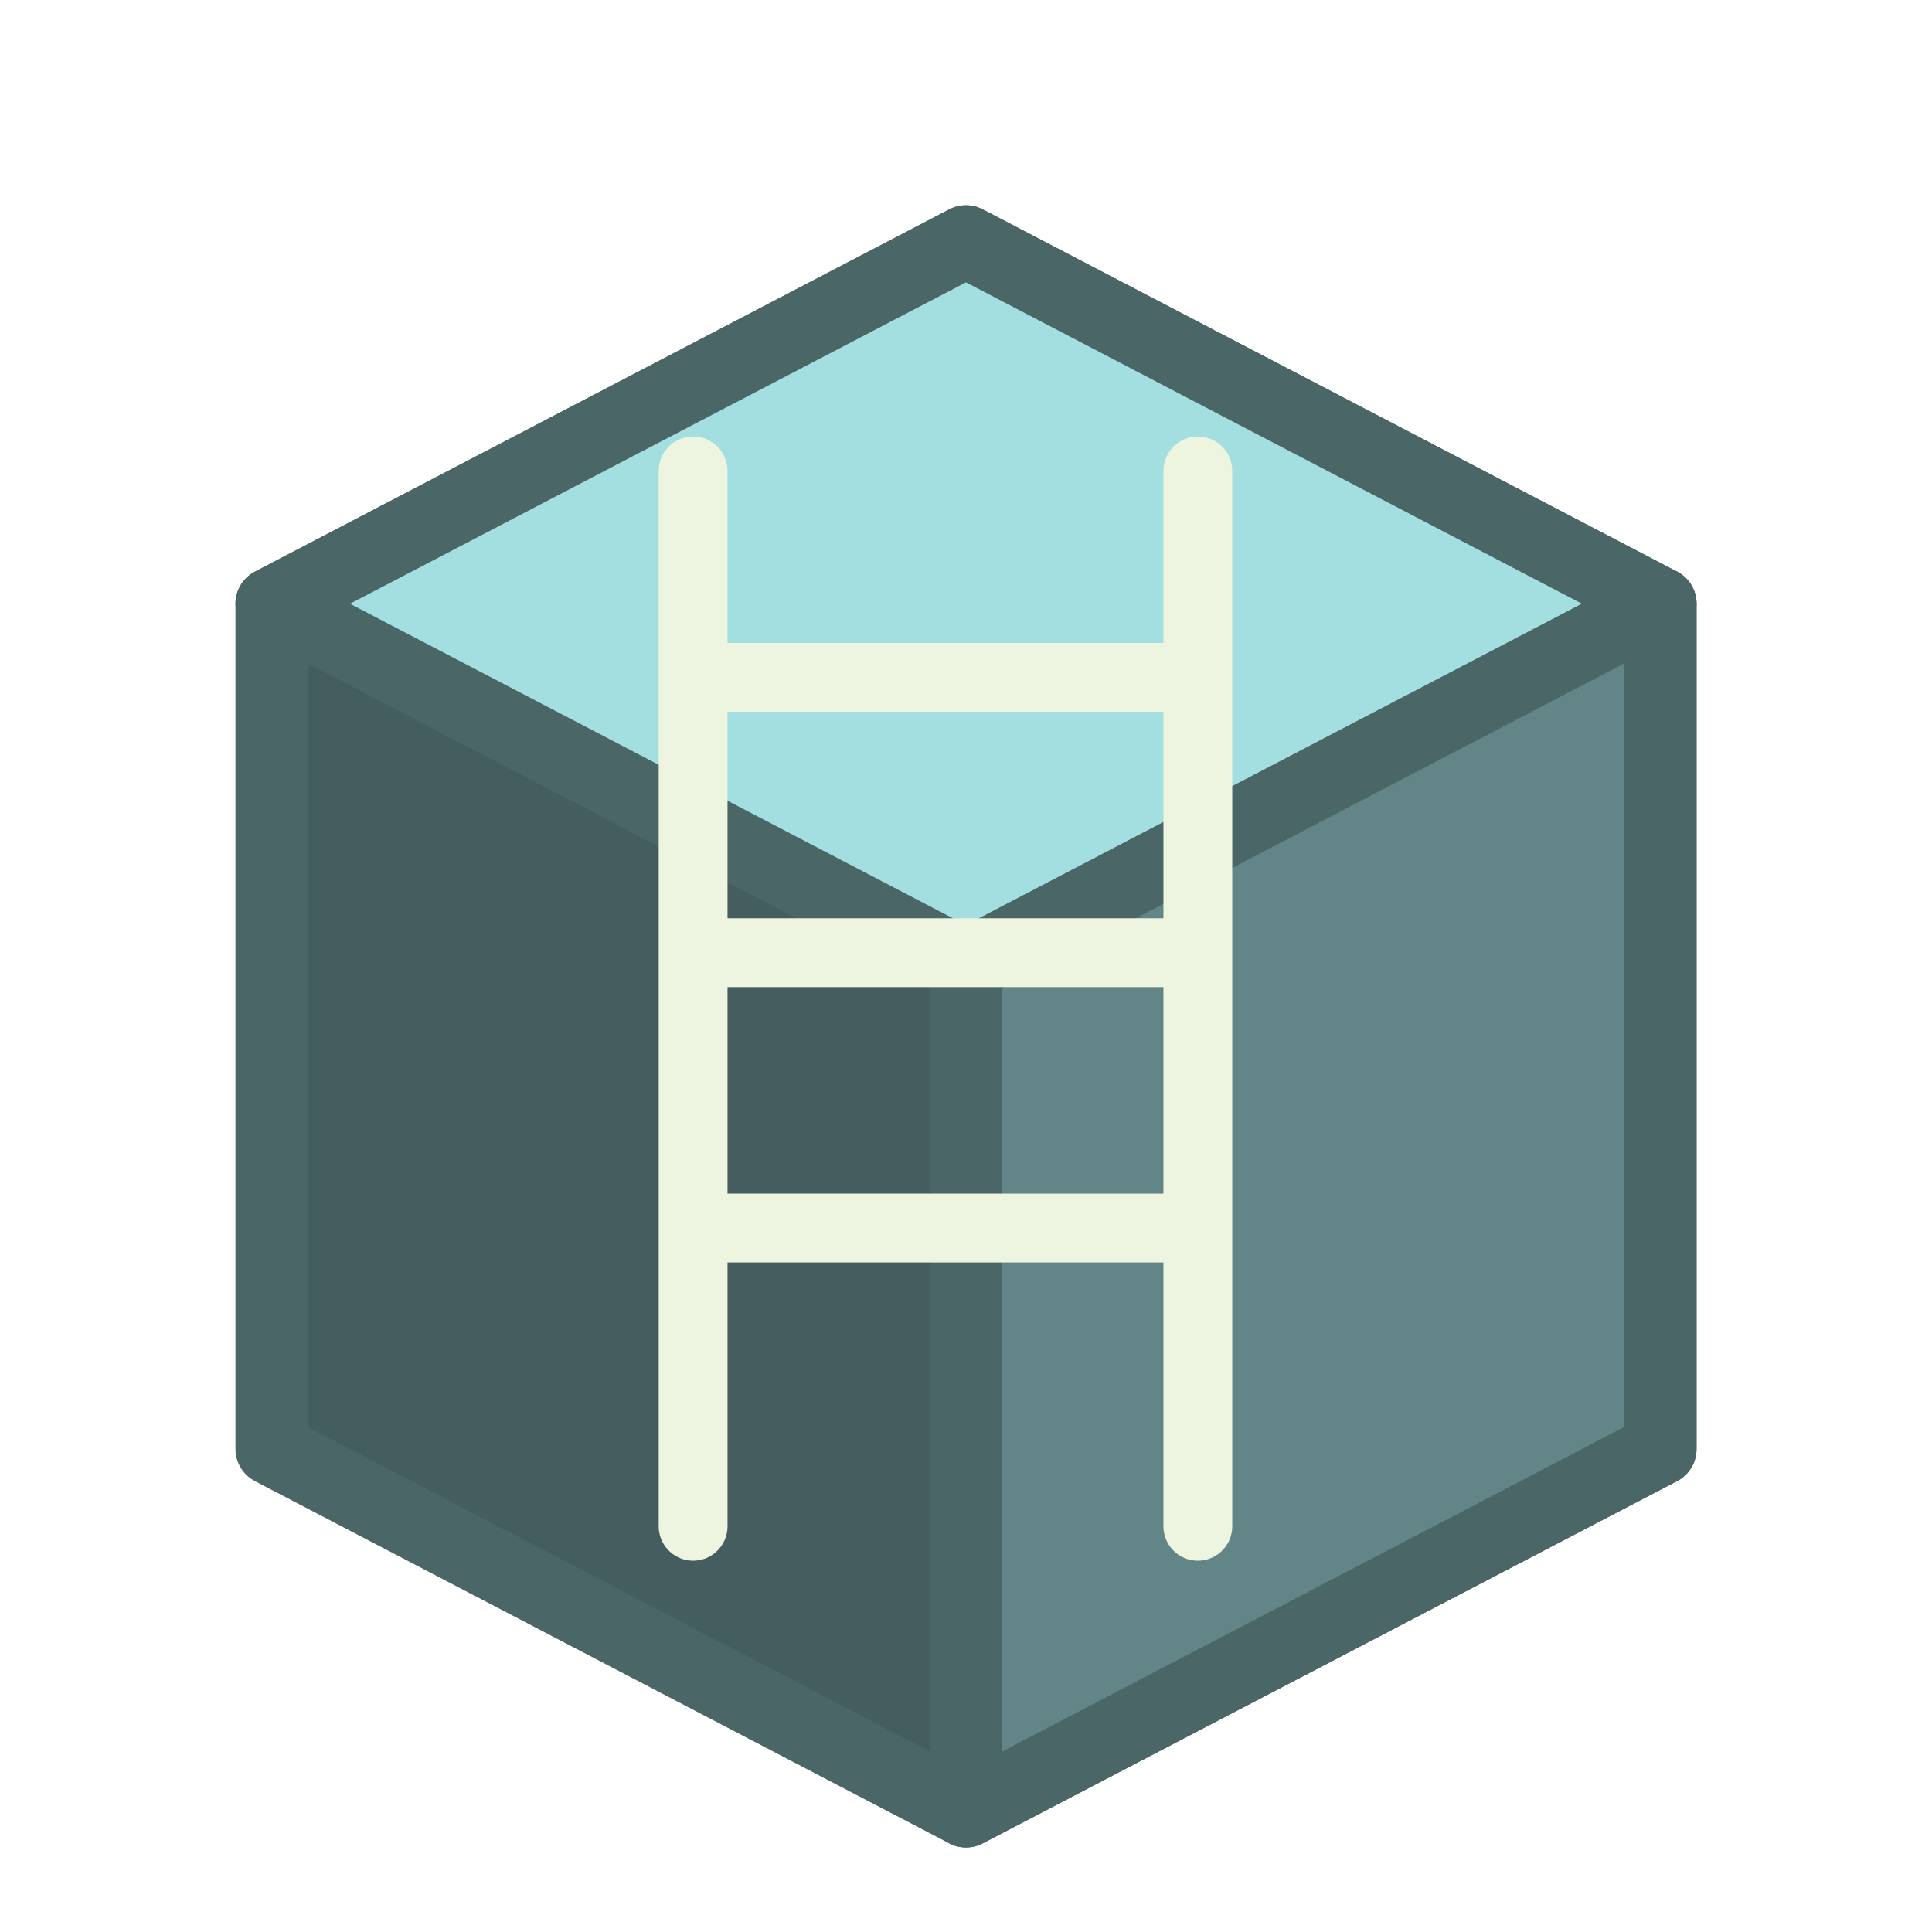
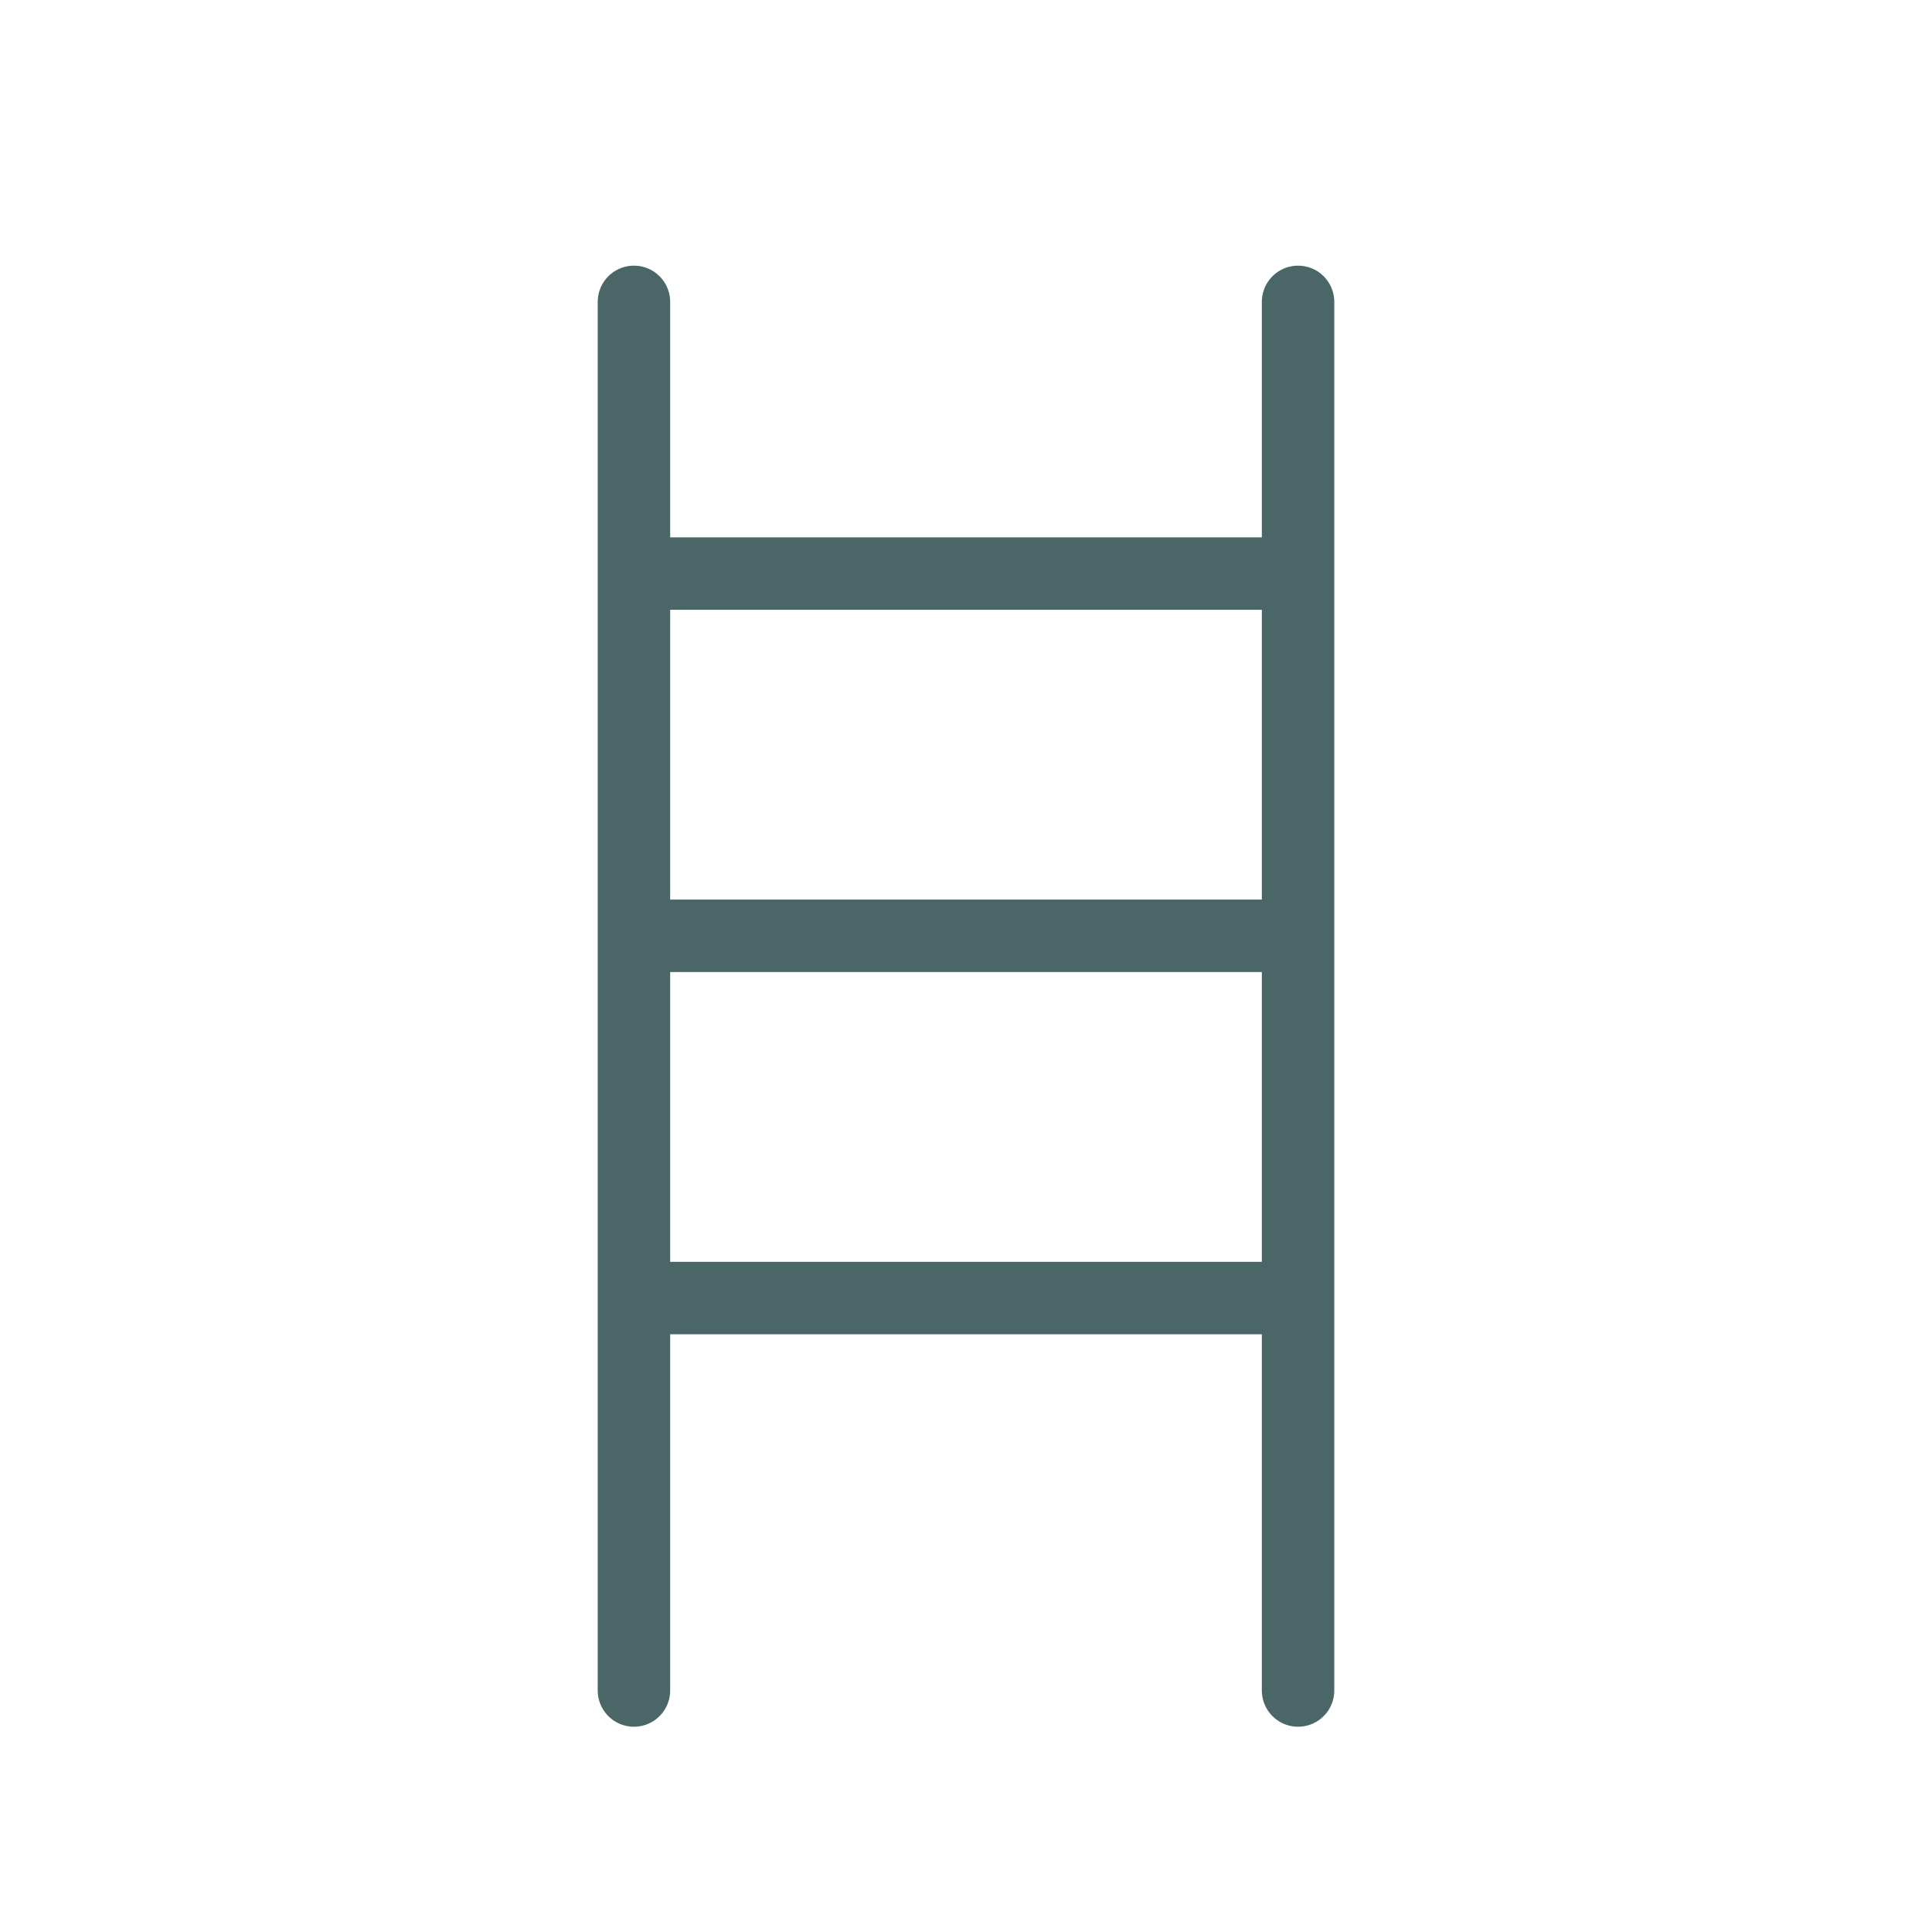
<svg xmlns="http://www.w3.org/2000/svg" width="128" height="128" viewBox="0 0 64 64">
  <g fill="#88b9bb" stroke="#4b6667" stroke-width="2.4" stroke-linecap="round" stroke-linejoin="round">
-     <path d="m9 20 23-12 23 12v28L32 60 9 48z" fill="#445d5e" />
-     <path d="m9 20 23 12 23-12-23-12z" fill="#a3dee0" />
-     <path d="M32 32v28l23-12V20z" fill="#628587" />
-     <g transform="translate(7 8) scale(.76)" fill="none" stroke="#edf4df" stroke-width="3">
-       <path d="M21 10v46m22-46v46M21 19h22M21 31h22M21 43h22" />
-     </g>
+     <path d="M21 10v46m22-46v46M21 19h22M21 31h22M21 43h22" />
  </g>
</svg>
